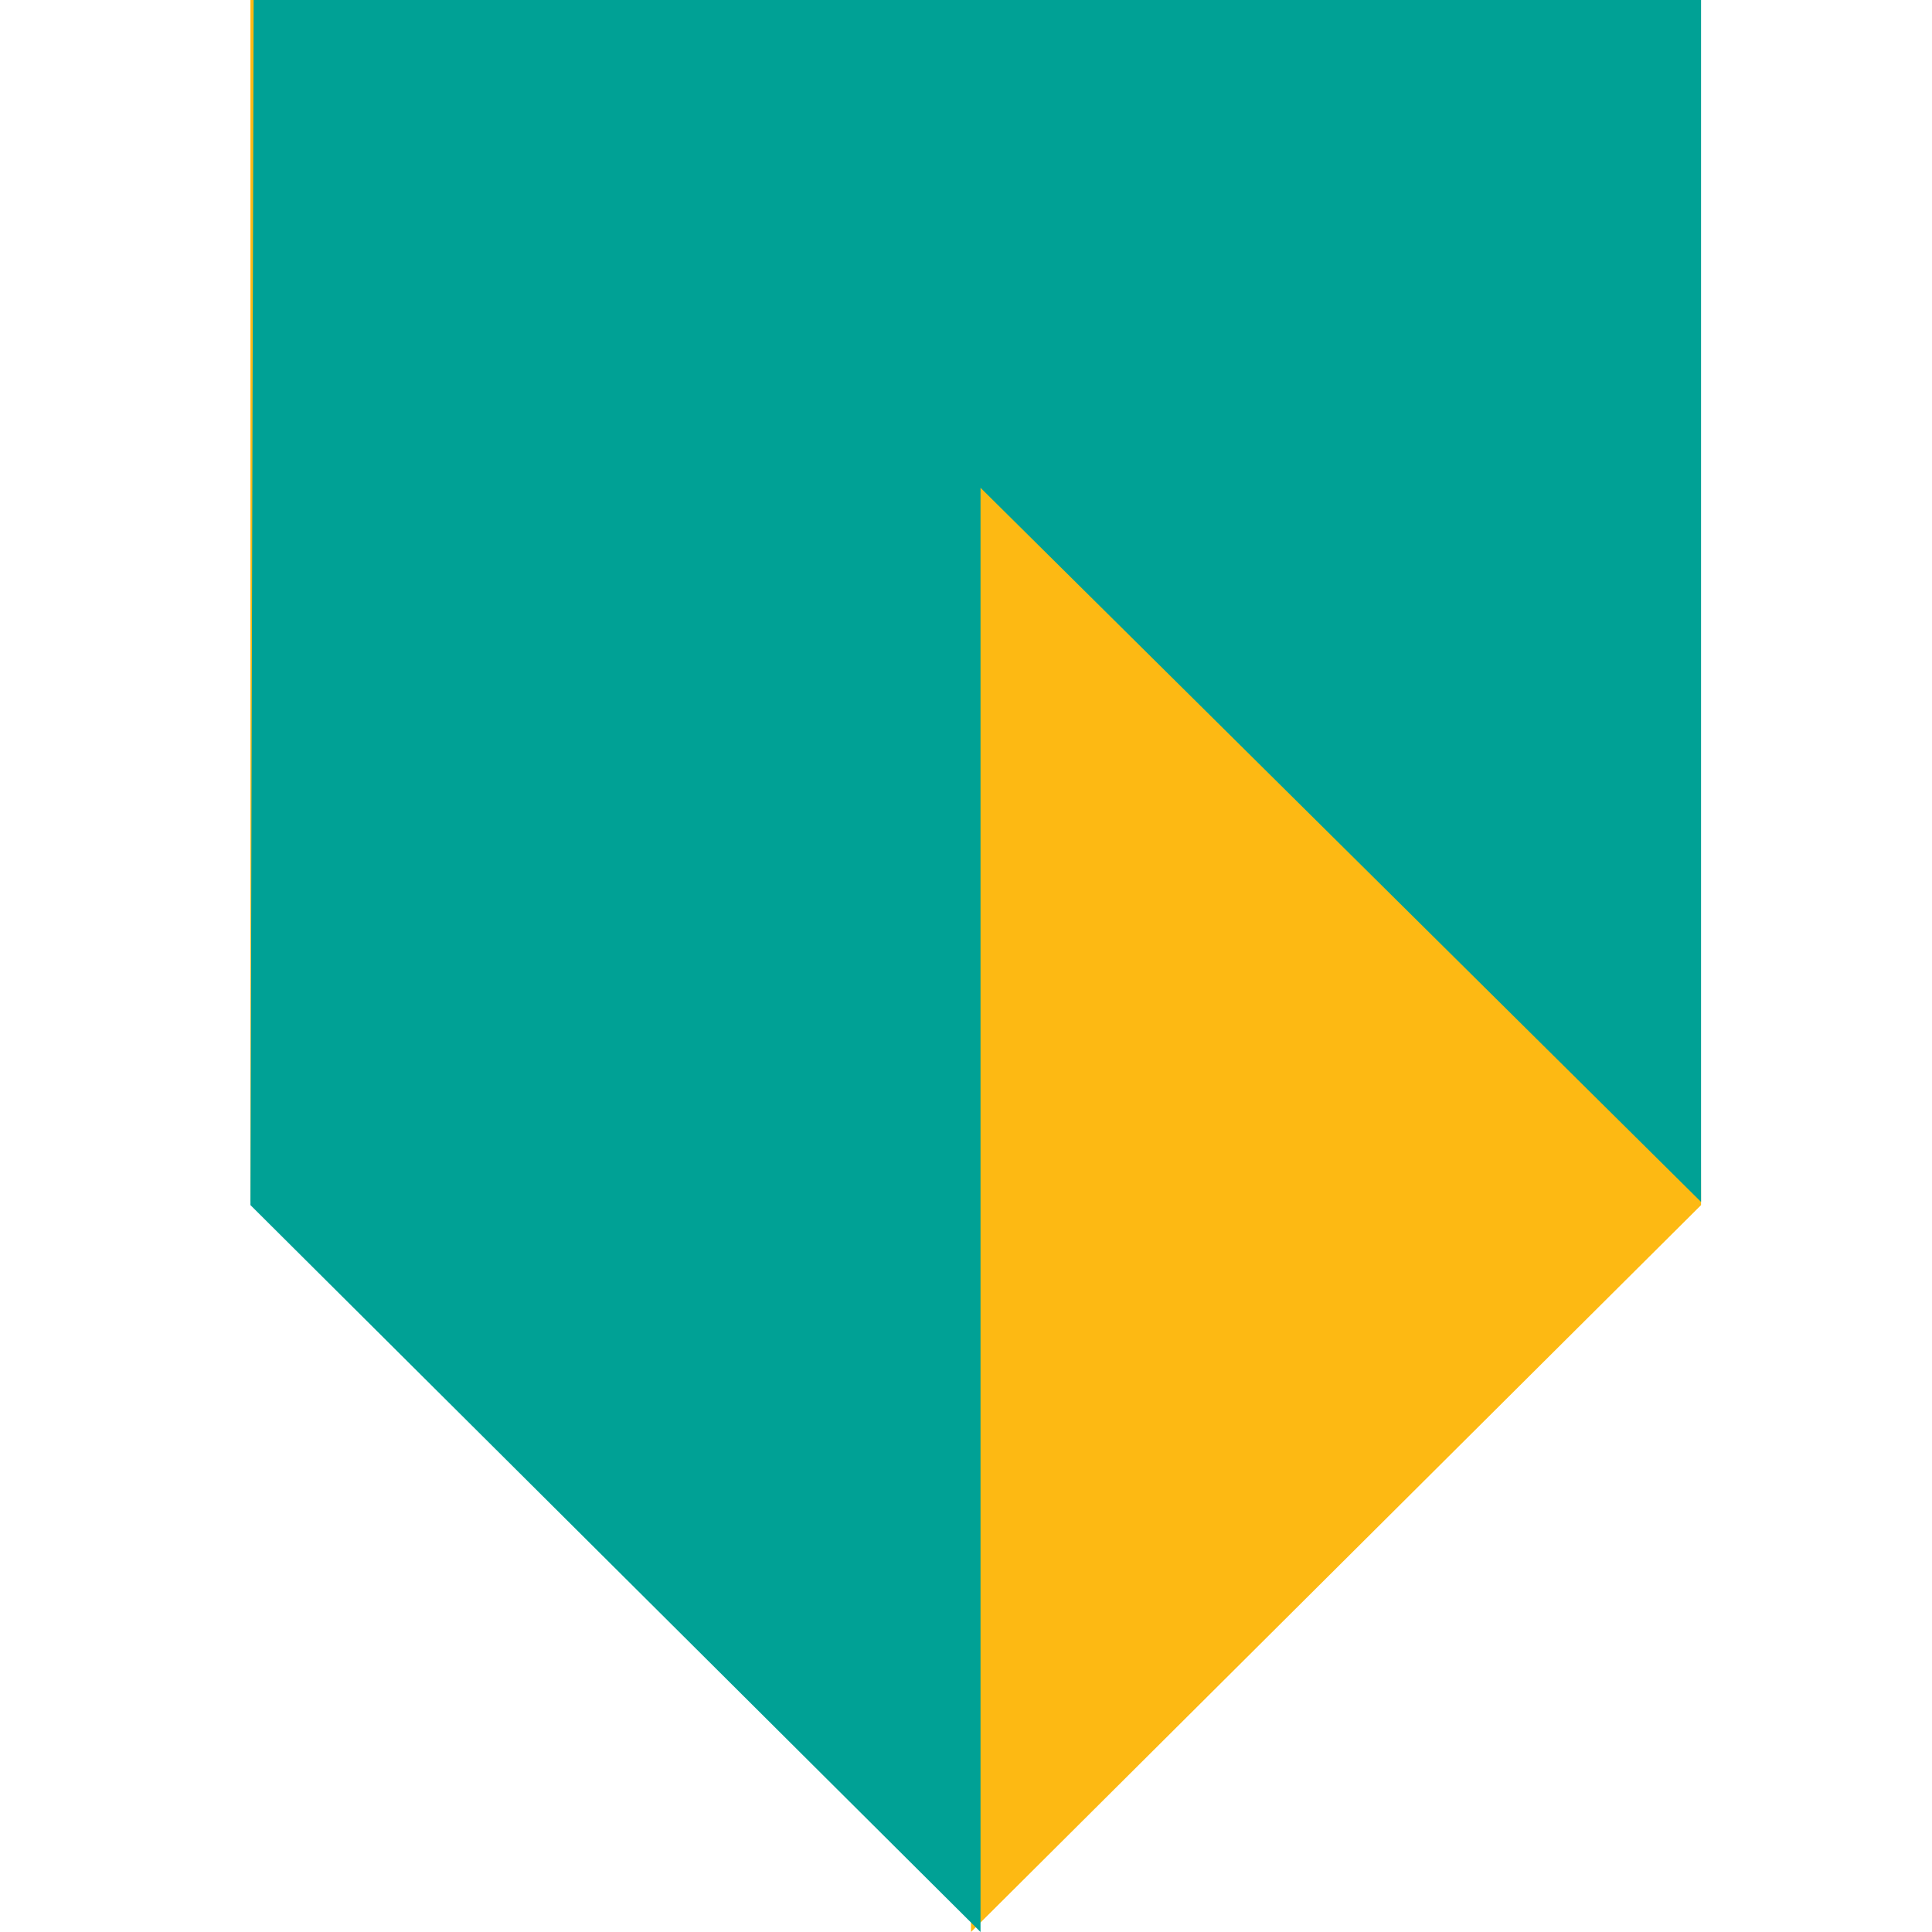
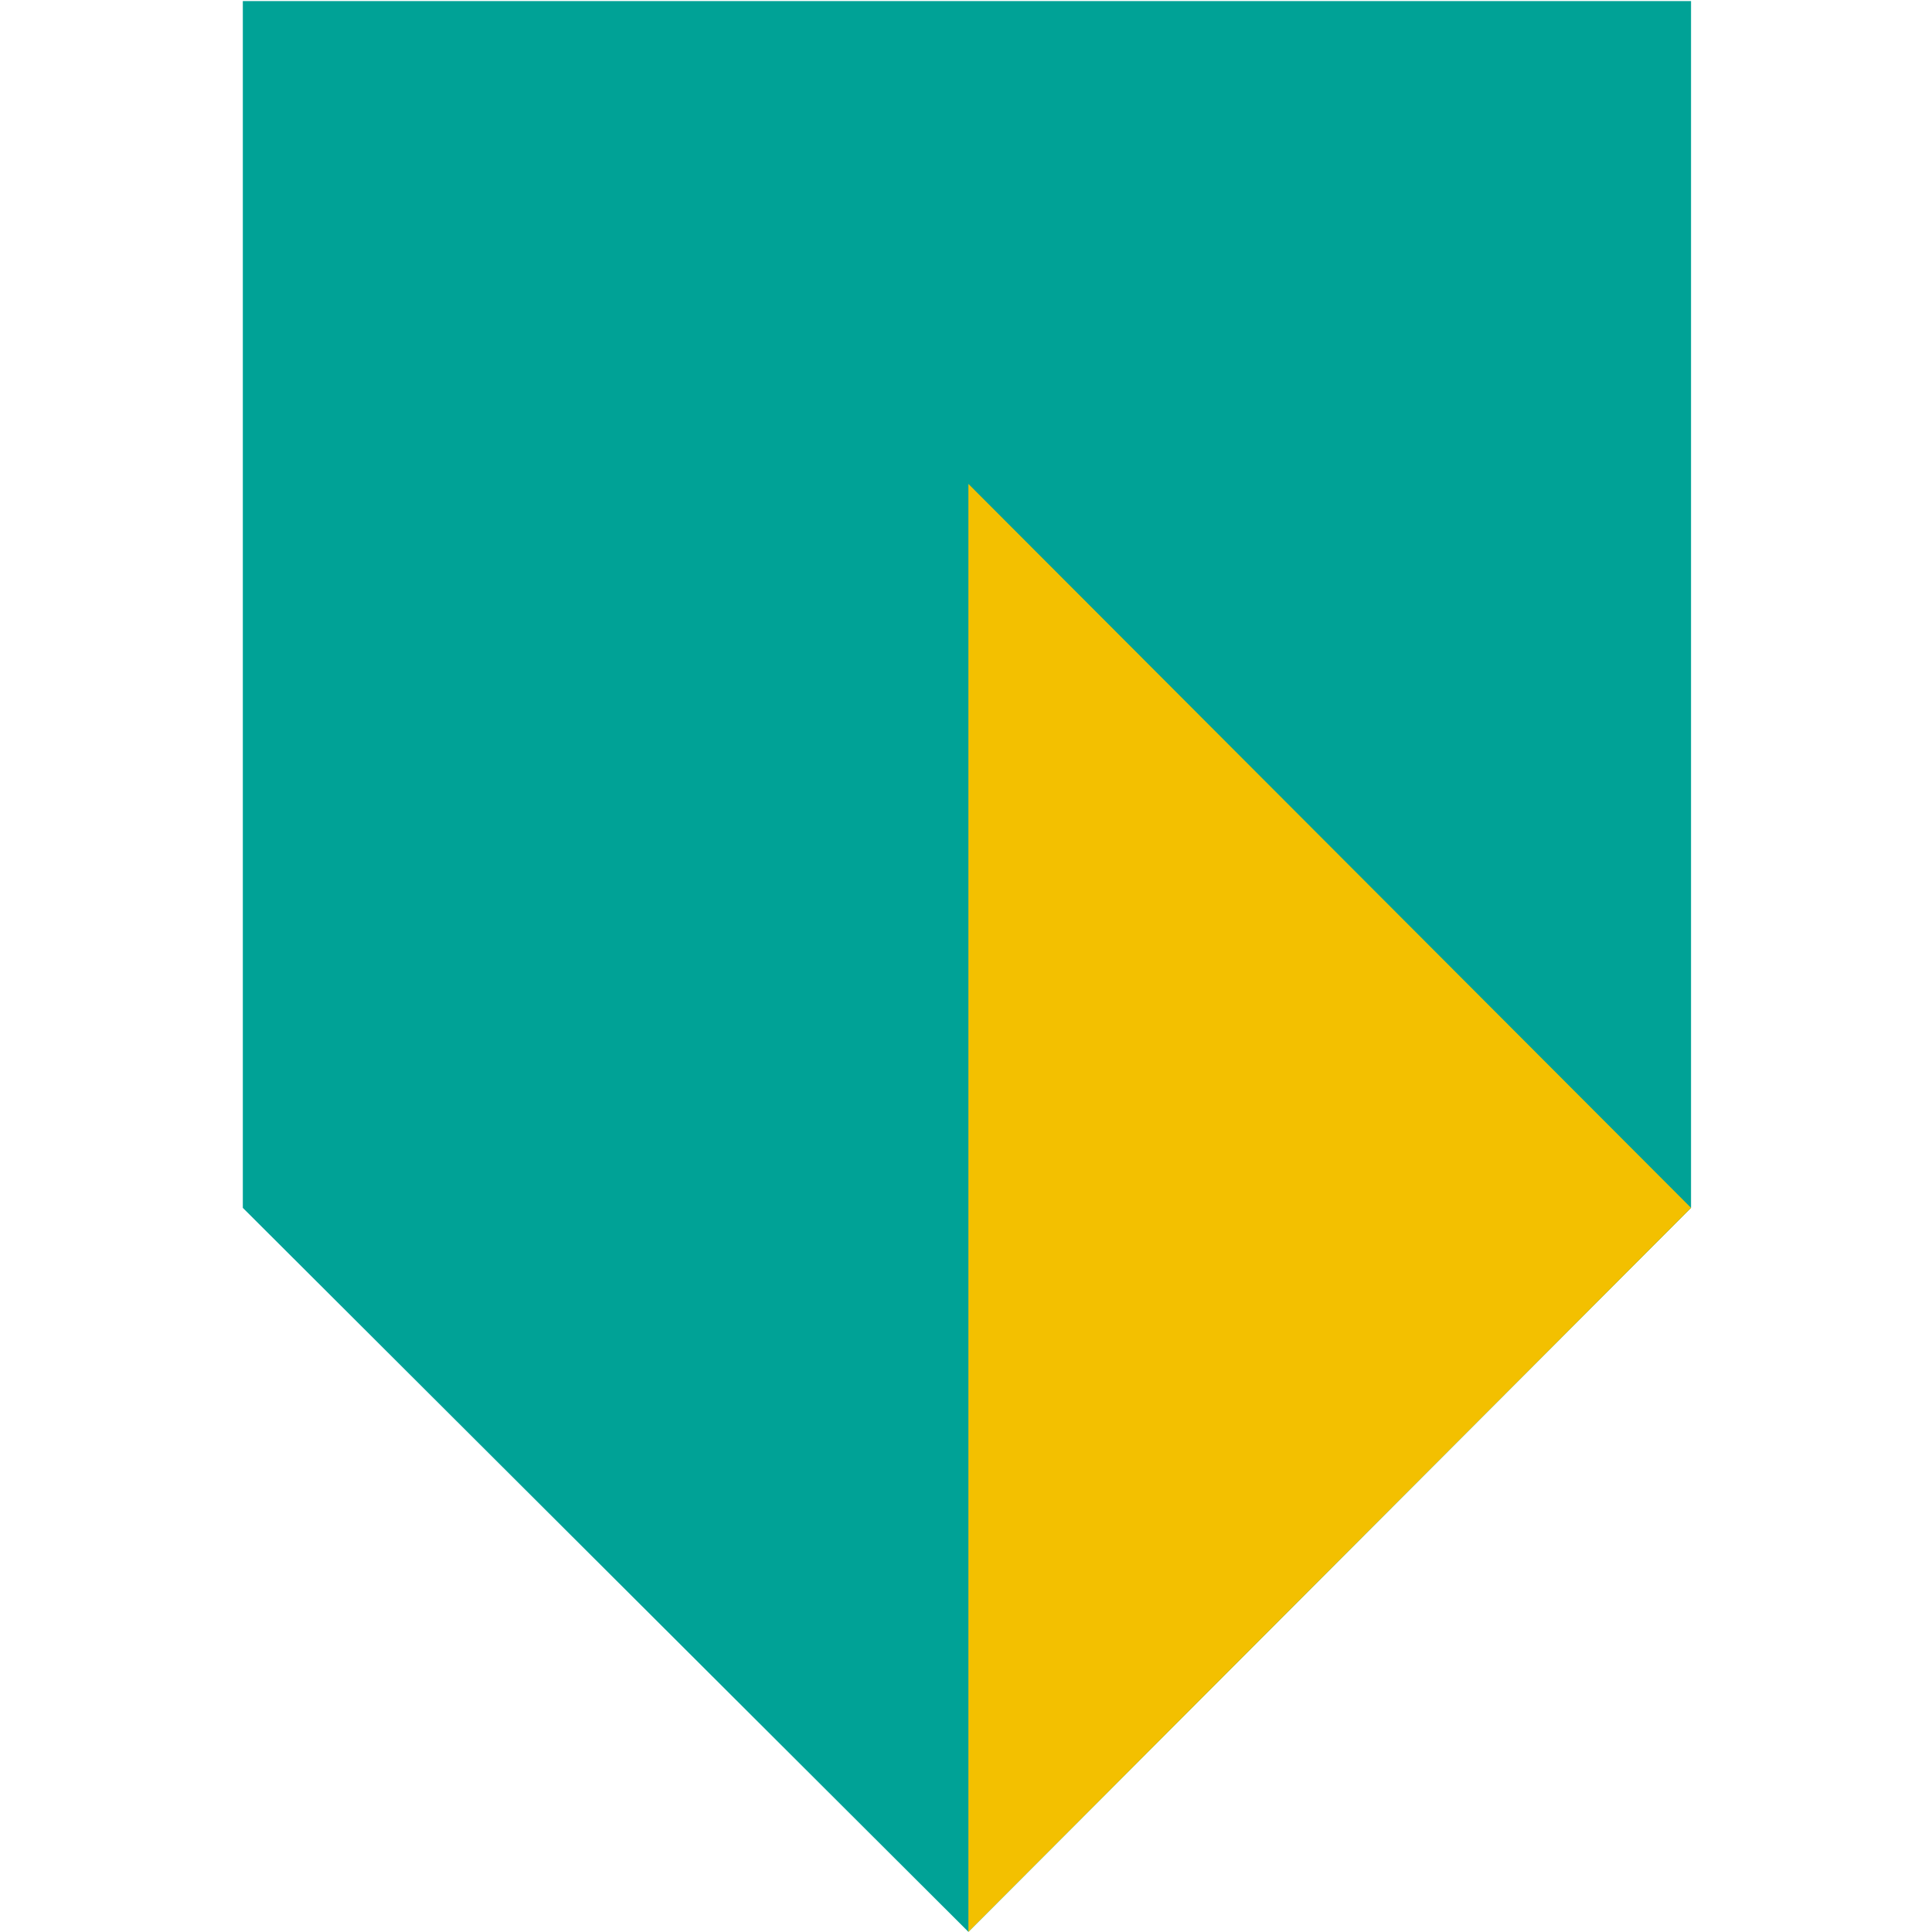
- <svg xmlns="http://www.w3.org/2000/svg" width="54" height="54" viewBox="0 0 54 54" fill="none">
-   <path d="M7 0H47.456L47.545 33.683L27.139 54V13.634L7 33.594V0Z" fill="#FDB913" />
-   <path d="M47.545 0H7.089L7 33.683L27.406 54V13.634L47.545 33.594V0Z" fill="#00A195" />
+ <svg xmlns="http://www.w3.org/2000/svg" width="54" height="54" fill="none" viewBox="0 0 54 54">
+   <path fill="#00a296" d="m27.067 53.995 20.198-20.235V.03H6.787v33.73z" />
+   <path fill="#f3c000" d="M47.265 33.76 27.067 13.525v40.47z" />
</svg>
